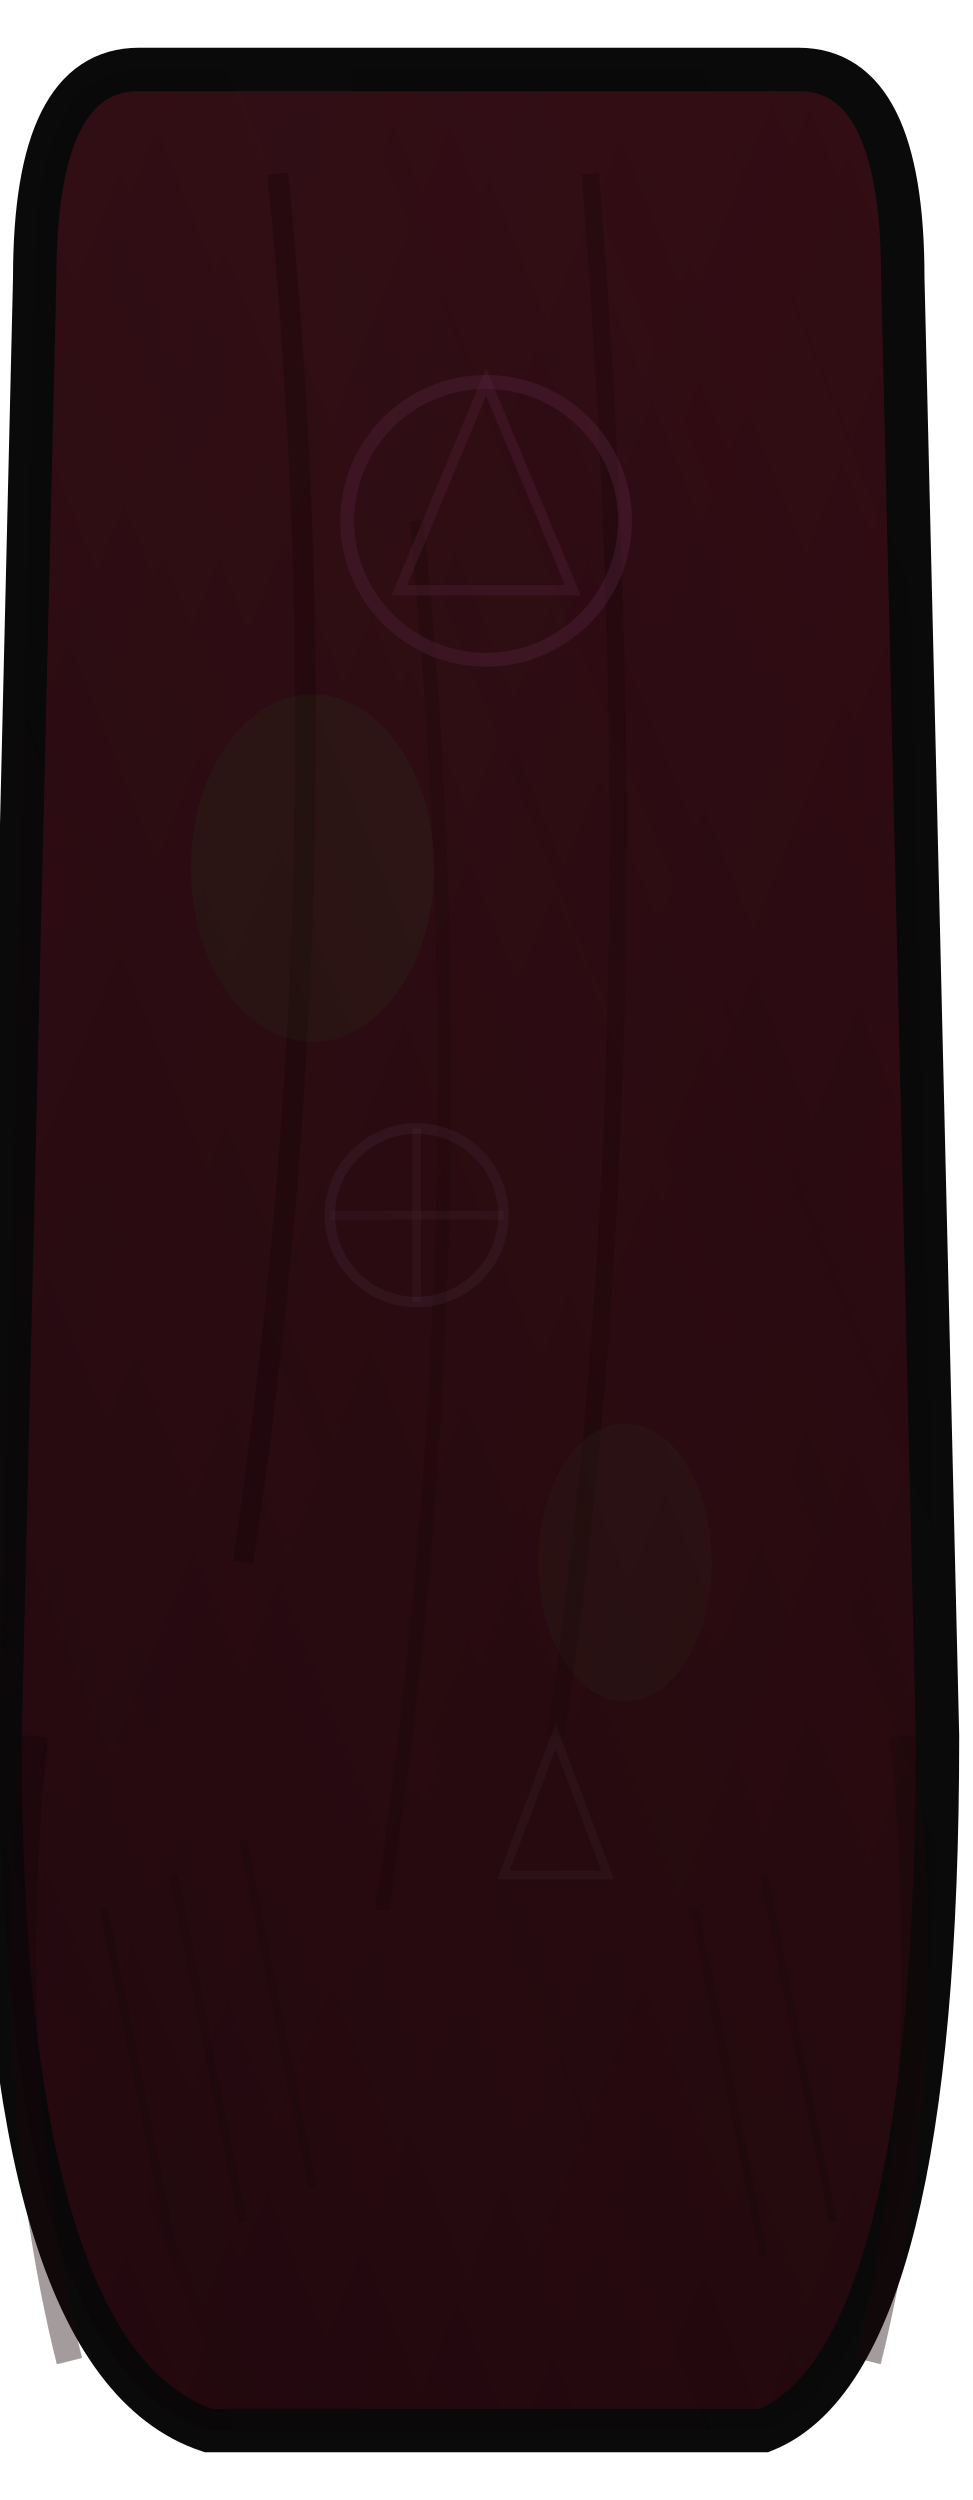
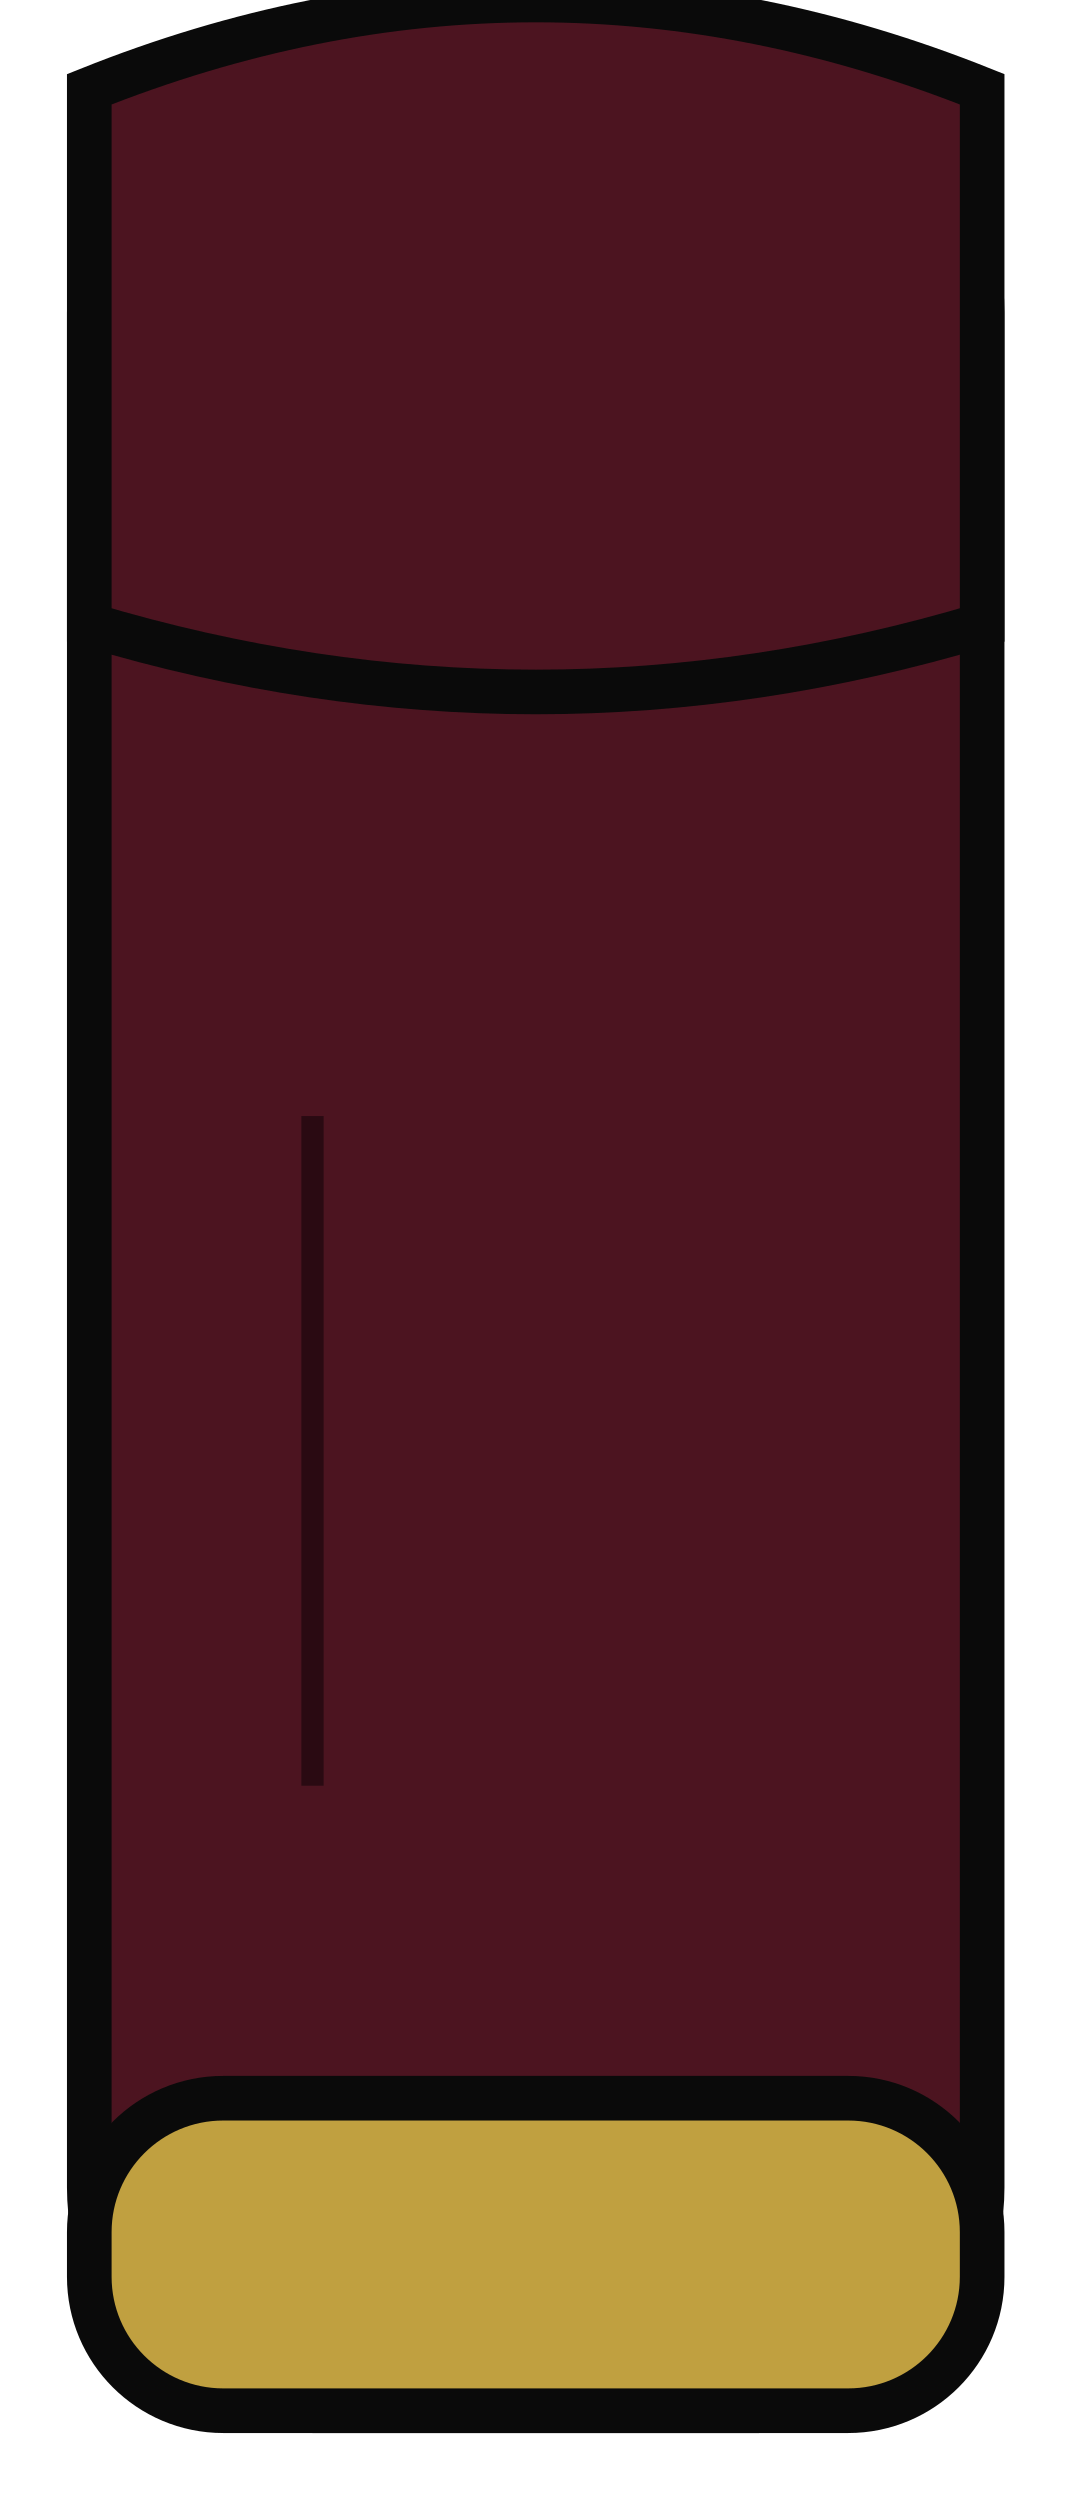
- <svg xmlns="http://www.w3.org/2000/svg" viewBox="0 0 56 144" width="56" height="144">
-   <defs>
-     <linearGradient id="larm-grad" x1="0" y1="0" x2="1" y2="1">
-       <stop offset="0%" stop-color="#3a1018" />
-       <stop offset="100%" stop-color="#2a0a10" />
-     </linearGradient>
-     <linearGradient id="larm-shadow" x1="1" y1="0" x2="0" y2="1">
-       <stop offset="0%" stop-color="#0a0406" stop-opacity="0" />
-       <stop offset="100%" stop-color="#0a0406" stop-opacity="0.4" />
-     </linearGradient>
-   </defs>
-   <path d="M8 4 Q2 4 2 16 L0 100 Q0 136 12 140 L44 140 Q54 136 54 100 L52 16 Q52 4 46 4Z" fill="url(#larm-grad)" stroke="#0a0a0a" stroke-width="2.5" />
-   <path d="M2 100 Q0 120 4 136" fill="none" stroke="#1a0608" stroke-width="1.5" opacity="0.4" />
-   <path d="M52 100 Q54 120 50 136" fill="none" stroke="#1a0608" stroke-width="1.5" opacity="0.4" />
-   <path d="M16 10 Q20 50 14 90" fill="none" stroke="#1a0608" stroke-width="1.2" opacity="0.4" />
-   <path d="M34 10 Q38 60 32 100" fill="none" stroke="#1a0608" stroke-width="1" opacity="0.35" />
-   <path d="M24 30 Q28 70 22 110" fill="none" stroke="#1a0608" stroke-width="0.8" opacity="0.3" />
-   <circle cx="28" cy="30" r="8" fill="none" stroke="#6a3050" stroke-width="0.8" opacity="0.3" />
-   <polygon points="28,22 33,34 23,34" fill="none" stroke="#6a3050" stroke-width="0.6" opacity="0.25" />
-   <circle cx="24" cy="70" r="5" fill="none" stroke="#5a3850" stroke-width="0.6" opacity="0.25" />
-   <line x1="19" y1="70" x2="29" y2="70" stroke="#5a3850" stroke-width="0.5" opacity="0.2" />
-   <line x1="24" y1="65" x2="24" y2="75" stroke="#5a3850" stroke-width="0.5" opacity="0.2" />
-   <polygon points="32,100 35,108 29,108" fill="none" stroke="#5a3850" stroke-width="0.5" opacity="0.2" />
-   <ellipse cx="18" cy="50" rx="7" ry="10" fill="#2a4a20" opacity="0.18" />
-   <ellipse cx="36" cy="90" rx="5" ry="8" fill="#3a4a28" opacity="0.12" />
-   <g opacity="0.15" stroke="#0a0a0a" stroke-width="0.5">
-     <line x1="6" y1="110" x2="10" y2="130" />
-     <line x1="10" y1="108" x2="14" y2="128" />
-     <line x1="14" y1="106" x2="18" y2="126" />
-     <line x1="40" y1="110" x2="44" y2="130" />
-     <line x1="44" y1="108" x2="48" y2="128" />
-   </g>
-   <path d="M8 4 Q2 4 2 16 L0 100 Q0 136 12 140 L44 140 Q54 136 54 100 L52 16 Q52 4 46 4Z" fill="url(#larm-shadow)" />
+ <svg xmlns="http://www.w3.org/2000/svg" viewBox="0 0 48 112" width="48" height="112">
+   <rect x="4" y="4" width="40" height="104" rx="10" fill="#4c1420" stroke="#0a0a0a" stroke-width="2" />
+   <path d="M4 4 Q24 -4 44 4 L44 28 Q24 34 4 28 Z" fill="#4c1420" stroke="#0a0a0a" stroke-width="2" />
+   <line x1="14" y1="50" x2="14" y2="80" stroke="#2a0a12" stroke-width="1" />
+   <rect x="4" y="94" width="40" height="14" rx="6" fill="#c0a040" stroke="#0a0a0a" stroke-width="2" />
</svg>
